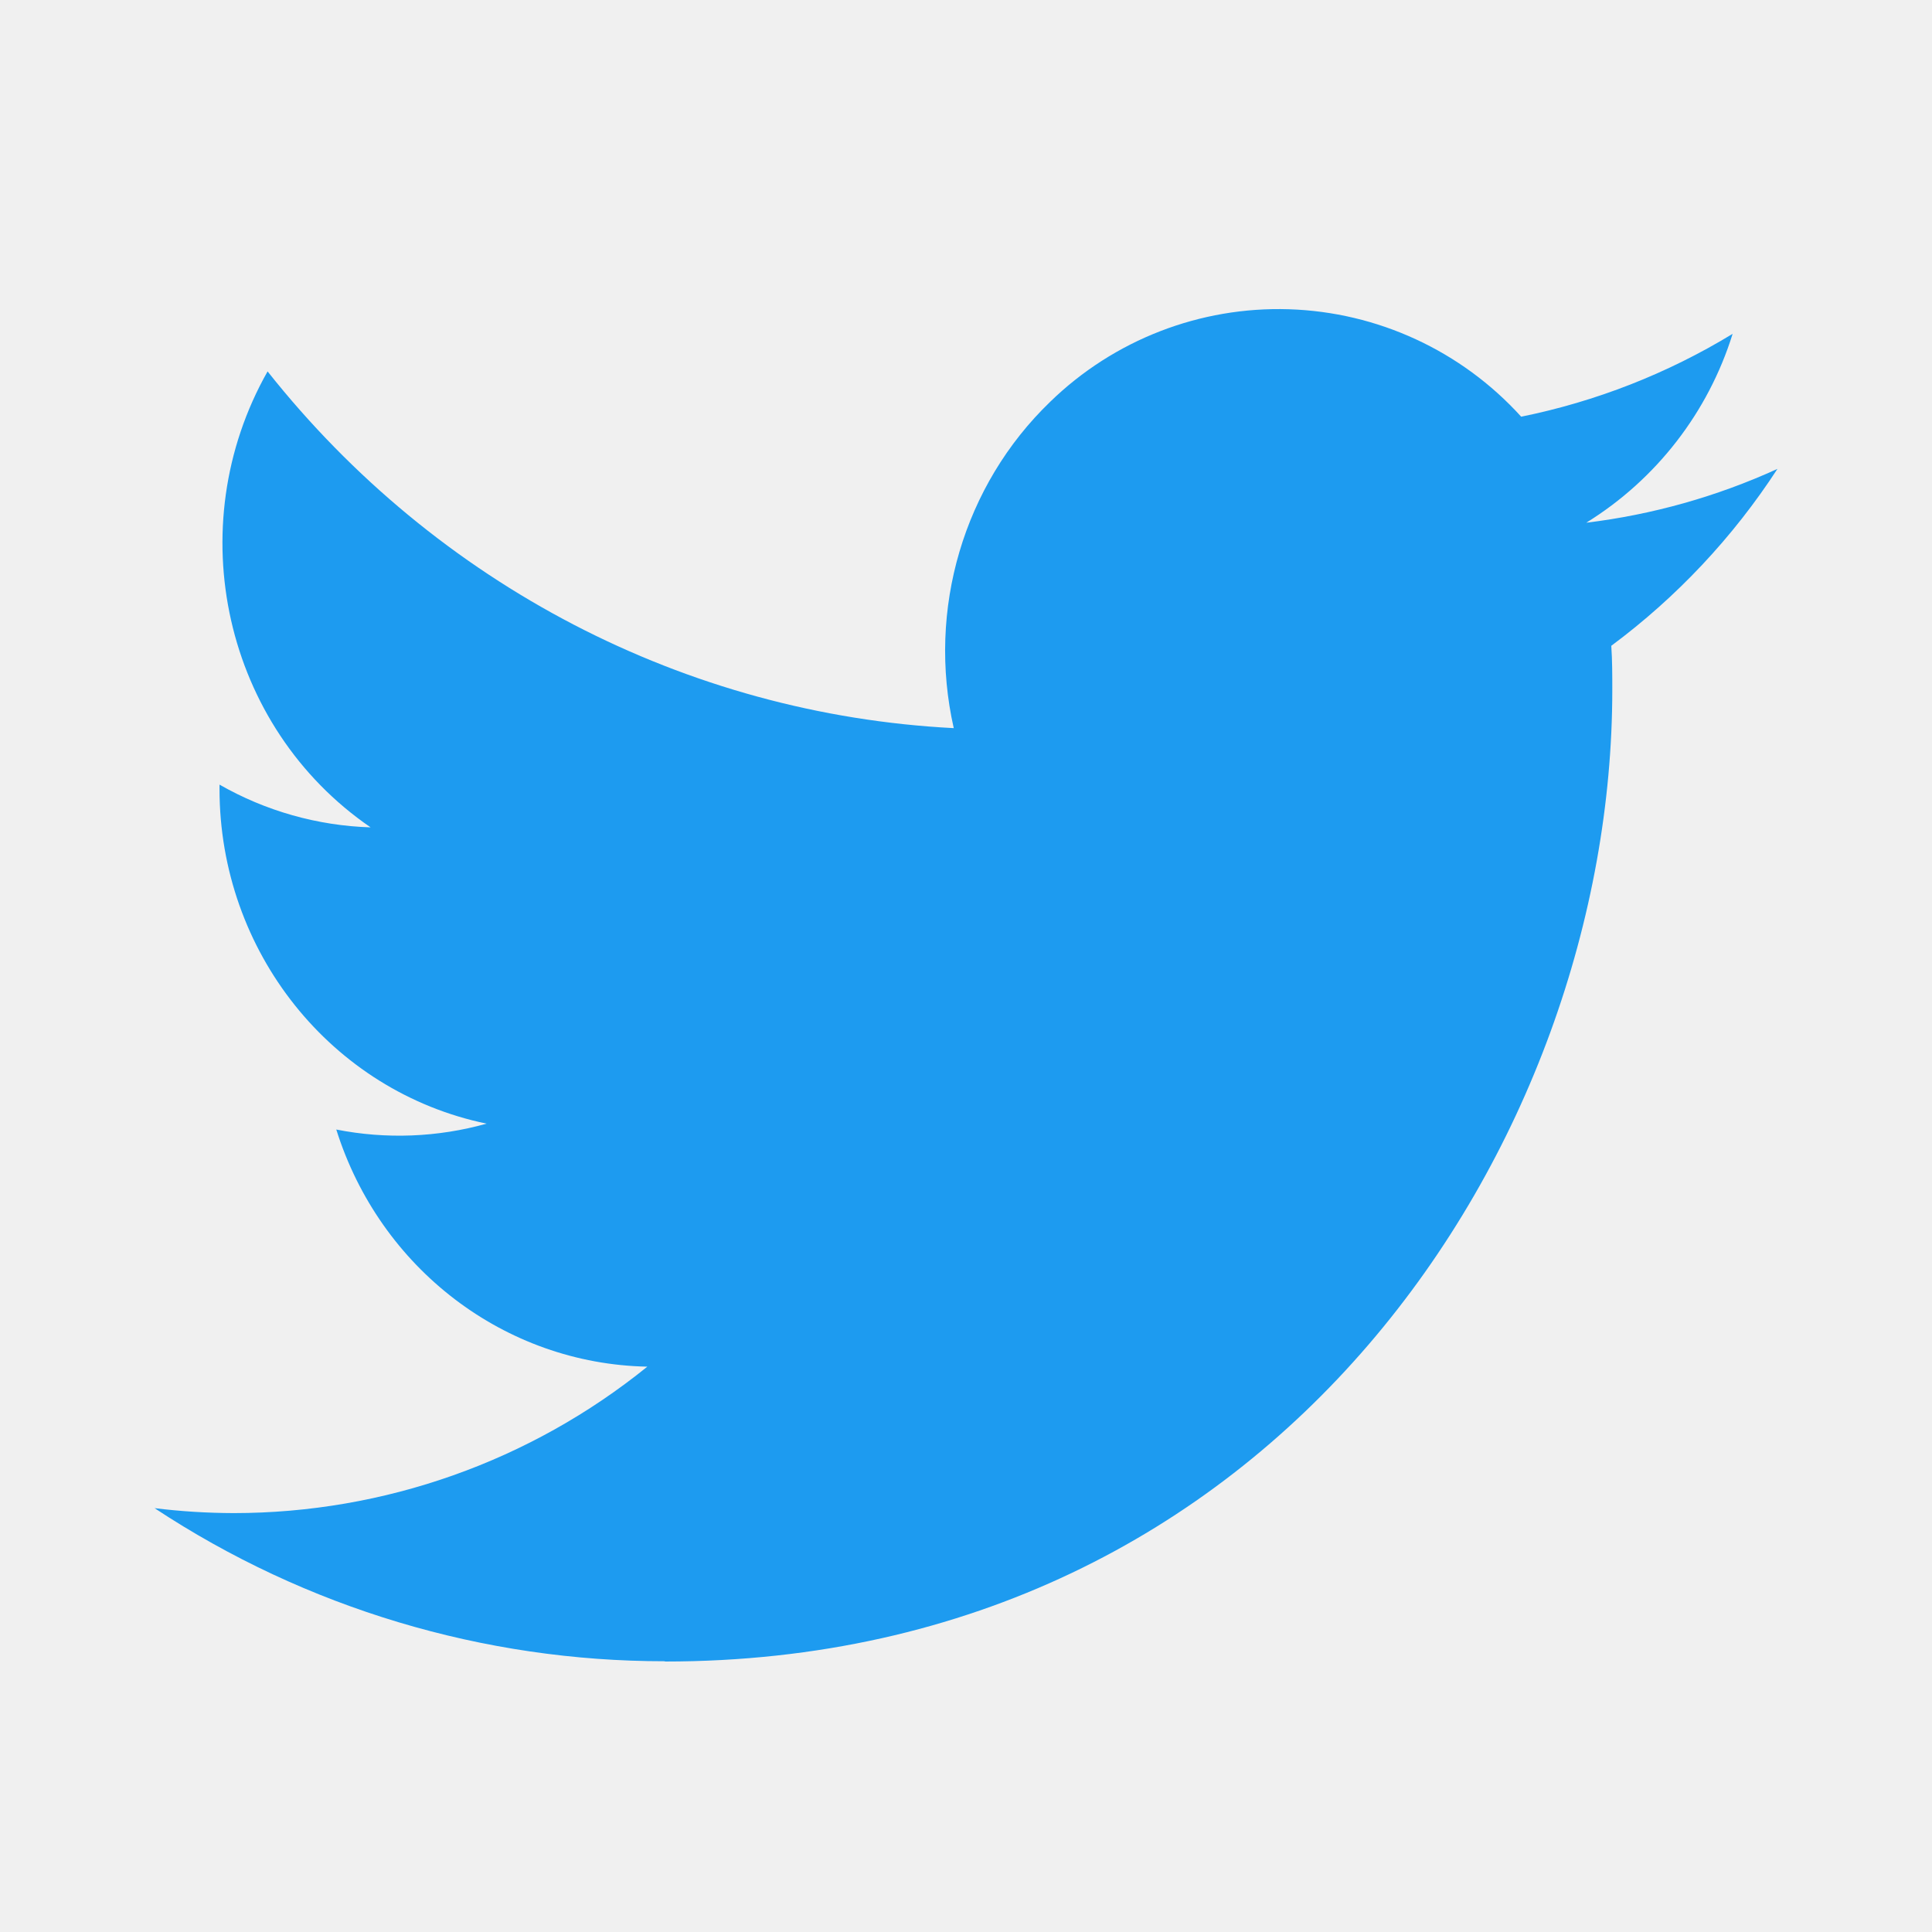
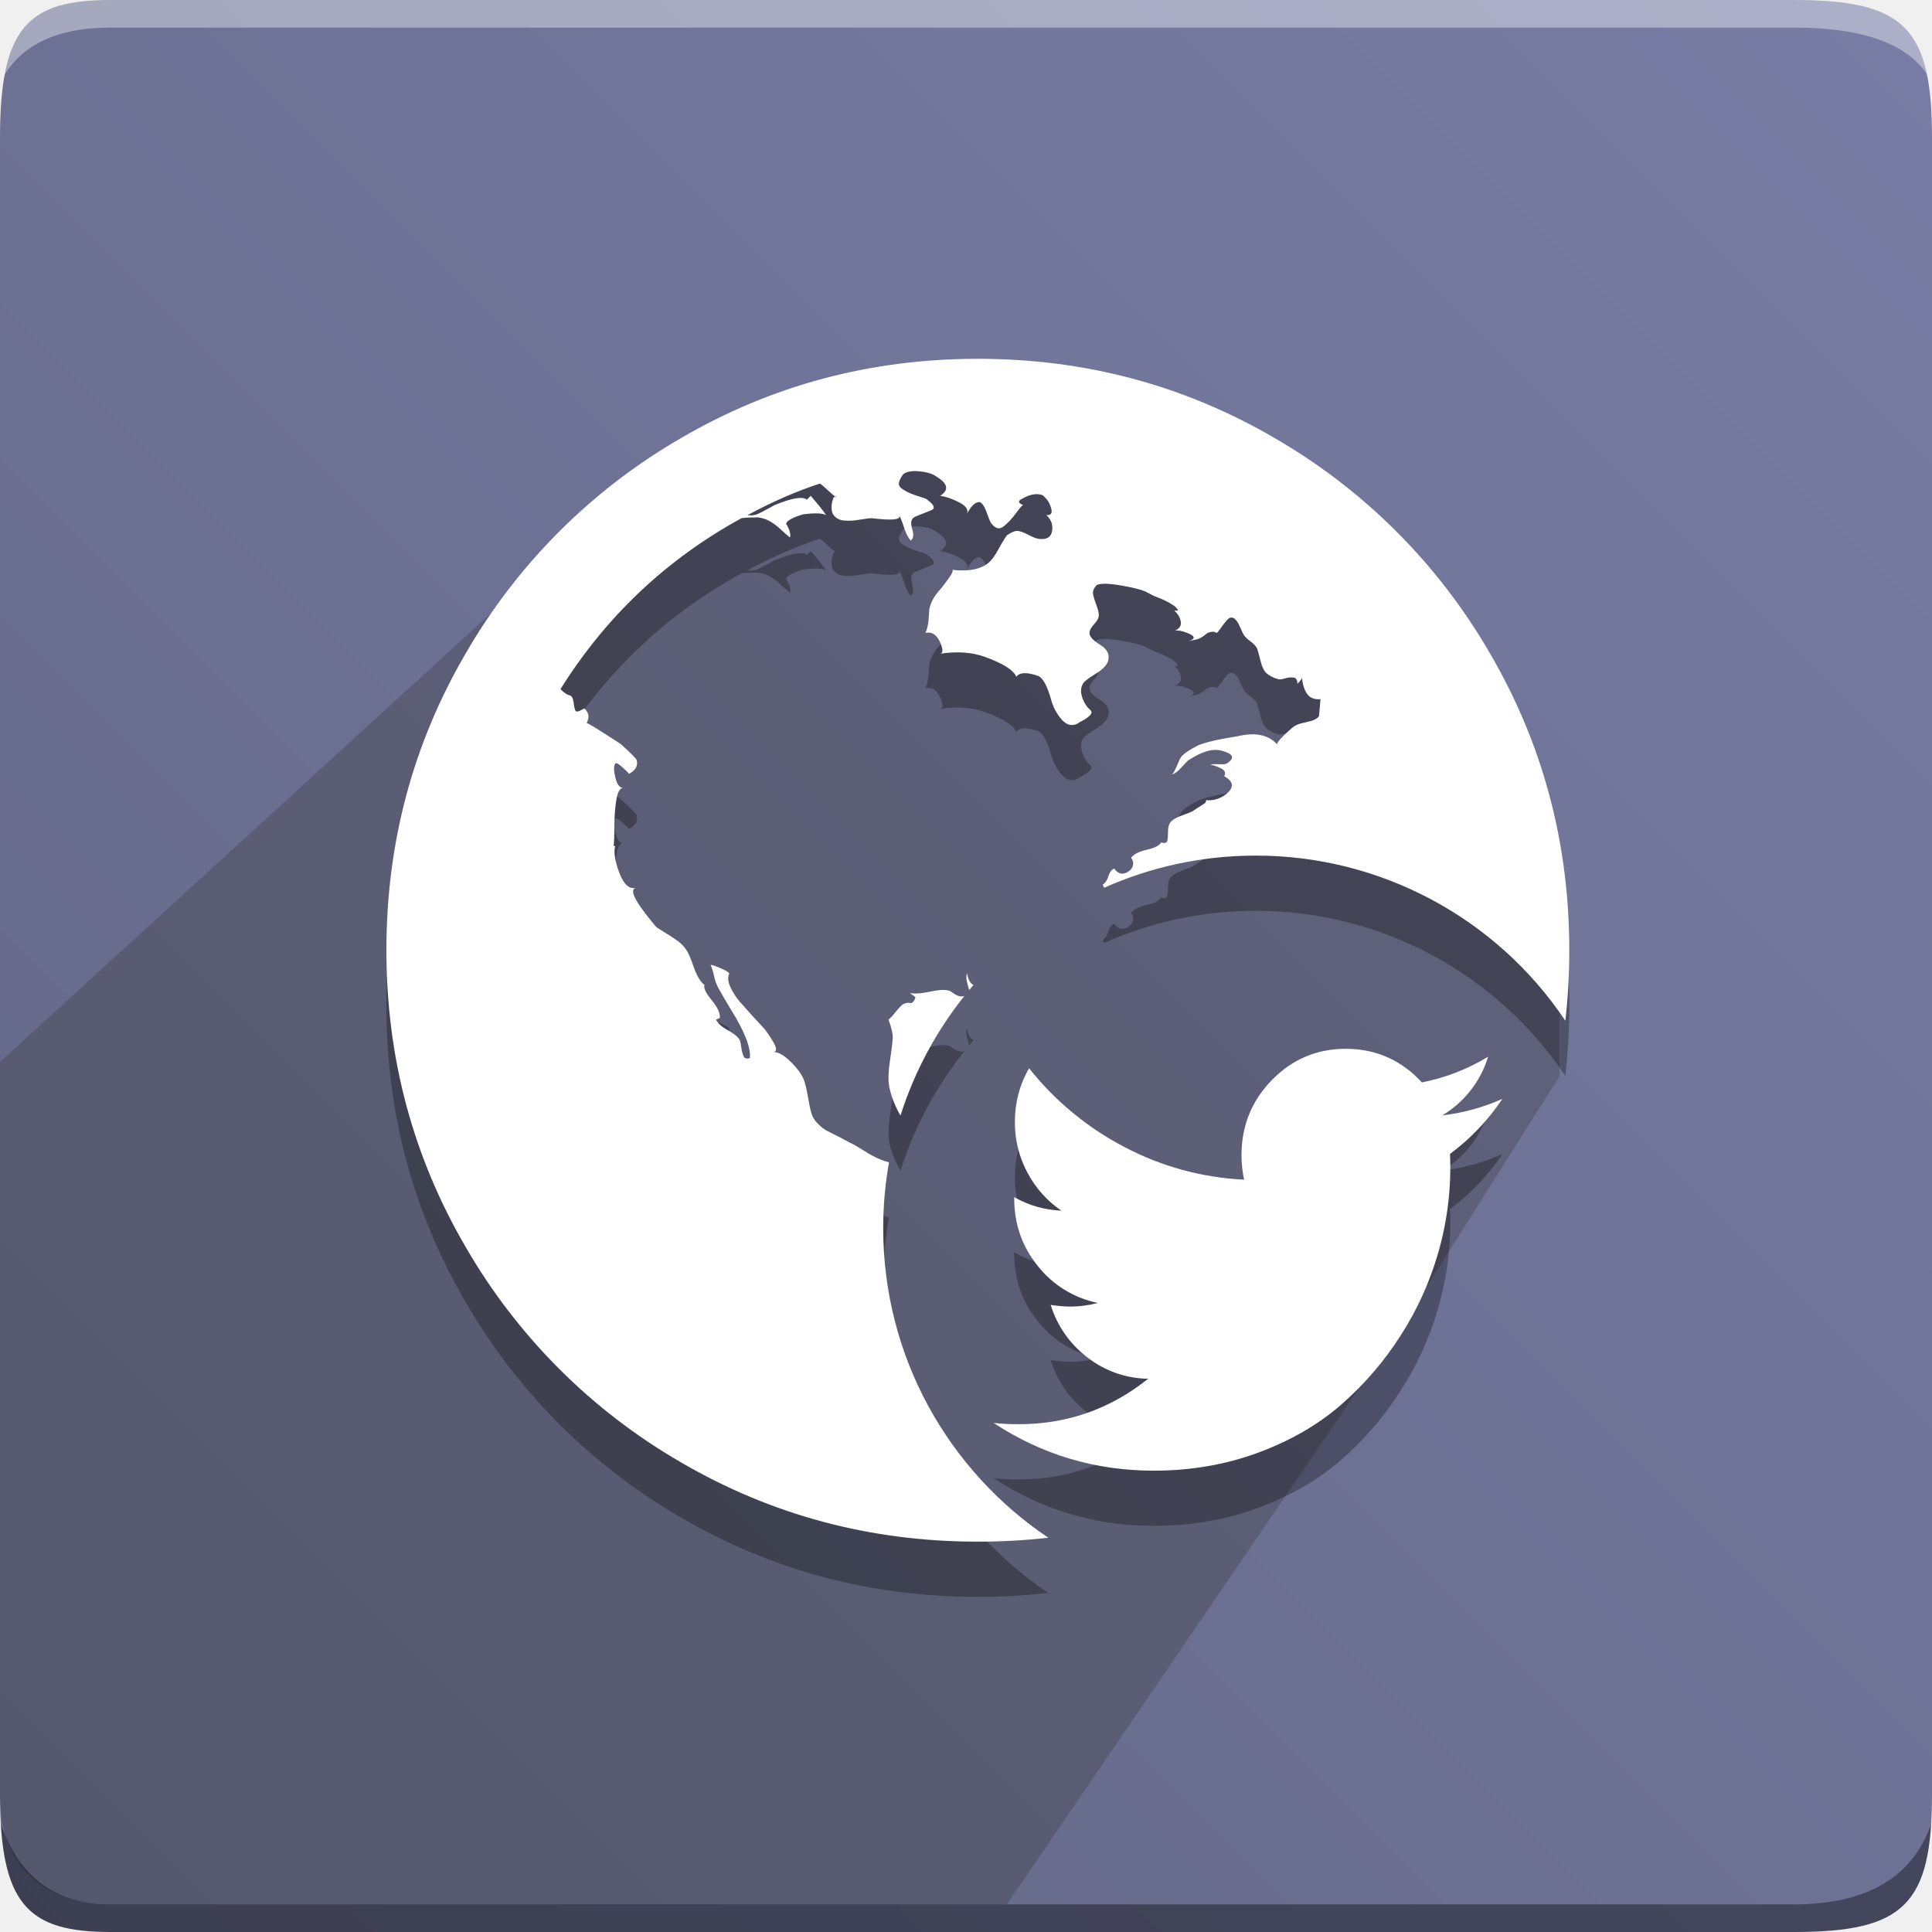
- <svg xmlns="http://www.w3.org/2000/svg" width="50" height="50" viewBox="0 0 50 50">
-   <path d="M41.7 16.713c.026.38.026.76.026 1.143C41.726 29.533 33.058 43 17.208 43v-.007A23.953 23.953 0 0 1 4 39.031c.68.084 1.365.126 2.05.128a17.03 17.03 0 0 0 10.703-3.79c-3.688-.072-6.92-2.538-8.05-6.137a8.38 8.38 0 0 0 3.89-.152c-4.02-.833-6.912-4.456-6.912-8.662v-.112a8.4 8.4 0 0 0 3.91 1.106c-3.786-2.595-4.953-7.761-2.666-11.8 4.375 5.521 10.83 8.877 17.758 9.232-.694-3.069.255-6.285 2.493-8.443a8.475 8.475 0 0 1 12.192.383A17.03 17.03 0 0 0 44.84 8.64a8.834 8.834 0 0 1-3.788 4.888A16.802 16.802 0 0 0 46 12.135a17.762 17.762 0 0 1-4.3 4.578Z" fill="#1D9BF0" />
+ <svg xmlns="http://www.w3.org/2000/svg" xmlns:xlink="http://www.w3.org/1999/xlink" width="70" height="70">
+   <defs>
+     <path id="a" d="M4 0h61c4 0 5 1 5 5v60c0 4-1 5-5 5H4c-3 0-4-1-4-5V5c0-4 1-5 4-5z" />
+     <linearGradient id="c" x1="98.162%" x2="0%" y1="1.838%" y2="100%">
+       <stop offset="0%" stop-color="#797DA5" />
+       <stop offset="50.799%" stop-color="#6D7194" />
+       <stop offset="100%" stop-color="#626584" />
+     </linearGradient>
+   </defs>
+   <g fill="none" fill-rule="evenodd">
+     <mask id="b" fill="#fff">
+       <use xlink:href="#a" />
+     </mask>
+     <g mask="url(#b)">
+       <path fill="url(#c)" d="M0 0H70V70H0z" />
+       <path fill="#FFF" fill-opacity=".383" d="M4 1h61c2.667 0 4.333.667 5 2V0H0v3c.667-1.333 2-2 4-2z" />
+       <path fill="#393939" d="M36.482 69H4c-2 0-4-1-4-4V38.476l18.007-16.457L28 15l13-1 10 7 5.5 10.364V39L51 47.716 36.482 69z" opacity=".324" />
+       <path fill="#000" fill-opacity=".383" d="M4 69h61c2.667 0 4.333-1 5-3v4H0v-4c.667 2 2 3 4 3z" />
+       <path fill="#000" d="M56.715 38.982A13.487 13.487 0 0 0 45.5 33c-1.957 0-3.816.416-5.494 1.165a.686.686 0 0 0-.057-.108c.093-.056.162-.158.209-.307.046-.149.116-.242.21-.279.167.223.362.242.585.056.13-.149.14-.298.028-.447.093-.13.284-.228.572-.293.288-.065.46-.153.516-.265.13.038.205.019.223-.055.019-.075.028-.186.028-.335 0-.15.028-.26.084-.335.074-.093.214-.177.419-.251.204-.075.325-.121.362-.14l.475-.307c.055-.074.055-.111 0-.111a1.01 1.01 0 0 0 .865-.307c.186-.205.13-.39-.168-.558.056-.112.028-.2-.084-.265a1.46 1.46 0 0 0-.418-.154c.056-.018.163-.023.32-.014.159.01.257-.004.294-.042.279-.186.214-.334-.196-.446-.316-.093-.716.019-1.2.335-.037.018-.125.107-.264.265-.14.158-.265.246-.377.265.037 0 .079-.047.125-.14.047-.093.093-.195.14-.306a.856.856 0 0 1 .098-.196c.111-.13.316-.27.613-.418.26-.112.745-.224 1.451-.335.633-.149 1.107-.047 1.423.307-.037-.037.052-.158.265-.363.214-.205.35-.316.405-.335.056-.037.195-.079.419-.125.223-.047.362-.117.418-.21l.056-.613c-.223.018-.386-.047-.488-.196-.103-.149-.163-.344-.182-.586 0 .038-.056.112-.167.224 0-.13-.042-.205-.126-.224a.671.671 0 0 0-.32.028c-.13.037-.215.047-.252.028a1.095 1.095 0 0 1-.418-.21c-.093-.083-.168-.236-.223-.46a7.936 7.936 0 0 0-.112-.418c-.037-.093-.126-.19-.265-.293-.14-.102-.228-.2-.265-.293a3.026 3.026 0 0 1-.07-.153 3.41 3.41 0 0 0-.084-.182.589.589 0 0 0-.111-.153.213.213 0 0 0-.154-.07c-.056 0-.12.047-.195.14a5.451 5.451 0 0 0-.21.279c-.064.093-.106.139-.125.139a.228.228 0 0 0-.167-.042.89.89 0 0 0-.126.028.47.47 0 0 0-.125.084.78.78 0 0 1-.14.097.637.637 0 0 1-.237.084 1.824 1.824 0 0 0-.237.056c.279-.093.27-.195-.028-.307-.186-.074-.335-.102-.447-.084.168-.074.238-.186.21-.334a.671.671 0 0 0-.237-.391h.139c-.019-.075-.098-.154-.237-.237a3.42 3.42 0 0 0-.488-.237 2.402 2.402 0 0 1-.363-.168c-.149-.093-.465-.181-.949-.265-.483-.084-.79-.088-.92-.014-.094.112-.135.21-.126.293.01.084.046.214.111.39.066.177.098.294.098.35.019.111-.032.232-.153.362-.121.13-.182.242-.182.335 0 .13.13.274.391.433.26.158.353.358.279.6-.056.148-.205.297-.446.446-.242.149-.391.26-.447.335-.093.148-.107.32-.042.516.065.195.163.349.293.46.037.037.051.075.042.112-.01.037-.042.079-.098.125a1.249 1.249 0 0 1-.153.112c-.047.028-.107.06-.181.098l-.084.055c-.205.093-.395.038-.572-.167a1.804 1.804 0 0 1-.377-.725c-.13-.465-.279-.744-.446-.837-.428-.15-.698-.14-.81.027-.092-.241-.474-.483-1.143-.725-.465-.167-1.005-.205-1.619-.112.112-.018.112-.158 0-.418-.13-.28-.307-.39-.53-.335a1.4 1.4 0 0 0 .112-.488c.018-.214.028-.34.028-.377.056-.242.167-.456.335-.642a5.35 5.35 0 0 0 .46-.613c.065-.112.07-.168.014-.168.651.074 1.116-.028 1.395-.307.093-.093.2-.25.32-.474.122-.223.22-.381.294-.474.167-.112.297-.163.39-.154.093.01.228.06.405.154.177.093.312.139.405.139.26.019.404-.084.432-.307a.606.606 0 0 0-.21-.558c.224.019.252-.14.085-.474a1.065 1.065 0 0 0-.224-.251c-.223-.075-.474-.028-.753.14-.149.074-.13.148.056.222-.019-.018-.107.08-.265.293a2.36 2.36 0 0 1-.46.489c-.15.111-.298.065-.447-.14-.019-.019-.07-.144-.154-.377-.083-.232-.172-.358-.265-.376-.148 0-.297.14-.446.418.056-.149-.047-.288-.307-.418s-.484-.205-.67-.223c.354-.224.28-.475-.223-.754-.13-.074-.32-.12-.572-.14-.25-.018-.432.02-.544.112-.093.13-.144.237-.153.321-.01.084.037.158.14.223.101.065.2.117.292.154.093.037.2.074.321.111.12.038.2.066.237.084.26.186.335.316.223.39a3.374 3.374 0 0 1-.237.098l-.32.126c-.094.037-.15.074-.168.112-.056.074-.056.204 0 .39.056.186.037.316-.056.39-.093-.092-.177-.255-.251-.487-.074-.233-.14-.386-.195-.46.13.167-.103.222-.698.167l-.279-.028c-.074 0-.223.018-.446.055a2.073 2.073 0 0 1-.572.028.519.519 0 0 1-.377-.223c-.074-.149-.074-.335 0-.558.019-.074.056-.093.112-.056a4.18 4.18 0 0 1-.307-.265c-.13-.12-.223-.2-.28-.237-.855.28-1.73.66-2.622 1.144.112.019.223.01.335-.028.093-.037.214-.097.362-.181a9.41 9.41 0 0 1 .28-.154c.632-.26 1.023-.325 1.171-.195l.14-.14c.26.298.446.53.558.698-.13-.074-.41-.084-.837-.028-.372.112-.577.223-.614.335.13.223.177.39.14.502a4.358 4.358 0 0 1-.321-.279 2.213 2.213 0 0 0-.405-.307c-.13-.074-.27-.12-.418-.14-.298 0-.503.01-.614.029-2.716 1.488-4.902 3.552-6.557 6.194.13.13.242.204.335.223.074.019.12.102.14.251.018.149.041.251.069.307.028.056.135.028.32-.084.168.15.196.326.084.53.02-.018.428.233 1.228.754.354.316.549.511.586.586.056.204-.037.372-.279.502-.019-.037-.102-.12-.251-.251-.149-.13-.233-.167-.251-.112-.056.093-.051.265.014.517.065.25.163.367.293.348-.13 0-.219.15-.265.447-.047.297-.07.628-.07.99 0 .363-.01.582-.028.656l.056.028c-.056.223-.005.544.153.962.158.419.358.6.6.545-.242.055-.056.455.558 1.2.112.148.186.232.223.25.056.038.168.107.335.21.168.102.307.195.419.279.111.083.204.181.279.293.074.093.167.302.279.627.111.326.242.545.39.656-.037.112.052.298.266.558.213.26.311.475.292.642a.136.136 0 0 0-.07.028.136.136 0 0 1-.069.028c.056.13.2.26.432.39.233.13.377.251.433.363.019.056.037.149.056.28.018.13.046.232.083.306.038.074.112.093.224.056.037-.372-.186-.949-.67-1.73a22.924 22.924 0 0 1-.474-.81 1.604 1.604 0 0 1-.154-.432 2.128 2.128 0 0 0-.125-.404c.037 0 .093.014.167.042.074.027.154.06.237.097.084.037.154.075.21.112.055.037.074.065.055.084-.056.13-.037.292.056.488.093.195.205.367.335.516a38.267 38.267 0 0 0 .81.893c.11.111.24.293.39.544.149.251.149.377 0 .377.167 0 .353.093.558.279.204.186.362.372.474.558.093.148.167.39.223.725.056.335.103.558.14.67.037.13.116.256.237.376.12.121.237.21.349.265l.446.224.363.195c.093.037.265.135.516.293a3.6 3.6 0 0 0 .6.32c.113.046.212.077.298.095-.139.775-.211 1.573-.211 2.388 0 4.673 2.374 8.791 5.982 11.215a22.58 22.58 0 0 1-2.553.142c-3.888 0-7.473-.958-10.757-2.874a21.332 21.332 0 0 1-7.798-7.798C14.958 43.902 14 40.316 14 36.429c0-3.888.958-7.473 2.874-10.757a21.332 21.332 0 0 1 7.798-7.798C27.956 15.958 31.541 15 35.43 15c3.887 0 7.473.958 10.756 2.874a21.332 21.332 0 0 1 7.798 7.798c1.916 3.284 2.874 6.869 2.874 10.757 0 .866-.047 1.717-.142 2.553zM35.27 37.689l-.155.184a4.725 4.725 0 0 0-.064-.23c-.047-.159-.051-.284-.014-.377.042.226.12.367.233.423zm-.329.397a13.467 13.467 0 0 0-2.314 4.331 2.814 2.814 0 0 1-.171-.324c-.177-.391-.265-.735-.265-1.033 0-.186.023-.432.07-.74.046-.306.074-.539.083-.697.01-.158-.041-.386-.153-.683.056-.037.14-.126.251-.265.112-.14.205-.237.28-.293a.498.498 0 0 1 .125-.042.285.285 0 0 1 .125 0c.037.01.075-.005.112-.042a.354.354 0 0 0 .084-.167.831.831 0 0 0-.112-.084c-.056-.056-.093-.084-.112-.084.13.056.396.042.796-.042.4-.083.655-.07.767.042.173.128.318.168.434.123zm19.491 3.73a8.009 8.009 0 0 1-1.895 1.993 11.171 11.171 0 0 1-.433 3.6 11.31 11.31 0 0 1-1.35 2.969 11.595 11.595 0 0 1-2.158 2.513c-.835.729-1.84 1.31-3.018 1.744-1.177.434-2.437.65-3.778.65-2.113 0-4.047-.576-5.801-1.73.273.031.577.047.912.047 1.755 0 3.318-.55 4.69-1.648a3.635 3.635 0 0 1-2.198-.77 3.772 3.772 0 0 1-1.334-1.905c.258.04.495.06.714.06.335 0 .666-.044.994-.132a3.704 3.704 0 0 1-2.17-1.331c-.573-.705-.86-1.523-.86-2.454v-.048c.53.302 1.1.466 1.708.49a3.825 3.825 0 0 1-1.228-1.374 3.821 3.821 0 0 1-.456-1.839c0-.7.171-1.35.515-1.946a10.756 10.756 0 0 0 3.444 2.848 10.358 10.358 0 0 0 4.345 1.188 4.371 4.371 0 0 1-.093-.884c0-1.067.368-1.976 1.105-2.728.737-.753 1.628-1.129 2.672-1.129 1.092 0 2.012.406 2.76 1.218a7.315 7.315 0 0 0 2.398-.931 3.732 3.732 0 0 1-1.66 2.125 7.405 7.405 0 0 0 2.175-.597z" opacity=".3" />
+       <path fill="#FFF" d="M56.715 36.982A13.487 13.487 0 0 0 45.5 31c-1.957 0-3.816.416-5.494 1.165a.686.686 0 0 0-.057-.108c.093-.056.162-.158.209-.307.046-.149.116-.242.21-.279.167.223.362.242.585.056.13-.149.14-.298.028-.447.093-.13.284-.228.572-.293.288-.065.46-.153.516-.265.13.038.205.019.223-.055.019-.075.028-.186.028-.335 0-.15.028-.26.084-.335.074-.093.214-.177.419-.251.204-.075.325-.121.362-.14l.475-.307c.055-.074.055-.111 0-.111a1.01 1.01 0 0 0 .865-.307c.186-.205.13-.39-.168-.558.056-.112.028-.2-.084-.265a1.46 1.46 0 0 0-.418-.154c.056-.018.163-.023.32-.014.159.01.257-.004.294-.042.279-.186.214-.334-.196-.446-.316-.093-.716.019-1.2.335-.037.018-.125.107-.264.265-.14.158-.265.246-.377.265.037 0 .079-.047.125-.14.047-.093.093-.195.14-.306a.856.856 0 0 1 .098-.196c.111-.13.316-.27.613-.418.26-.112.745-.224 1.451-.335.633-.149 1.107-.047 1.423.307-.037-.037.052-.158.265-.363.214-.205.35-.316.405-.335.056-.037.195-.079.419-.125.223-.047.362-.117.418-.21l.056-.613c-.223.018-.386-.047-.488-.196-.103-.149-.163-.344-.182-.586 0 .038-.056.112-.167.224 0-.13-.042-.205-.126-.224a.671.671 0 0 0-.32.028c-.13.037-.215.047-.252.028a1.095 1.095 0 0 1-.418-.21c-.093-.083-.168-.236-.223-.46a7.936 7.936 0 0 0-.112-.418c-.037-.093-.126-.19-.265-.293-.14-.102-.228-.2-.265-.293a3.026 3.026 0 0 1-.07-.153 3.41 3.41 0 0 0-.084-.182.589.589 0 0 0-.111-.153.213.213 0 0 0-.154-.07c-.056 0-.12.047-.195.14a5.451 5.451 0 0 0-.21.279c-.064.093-.106.139-.125.139a.228.228 0 0 0-.167-.042.89.89 0 0 0-.126.028.47.47 0 0 0-.125.084.78.78 0 0 1-.14.097.637.637 0 0 1-.237.084 1.824 1.824 0 0 0-.237.056c.279-.093.27-.195-.028-.307-.186-.074-.335-.102-.447-.084.168-.074.238-.186.21-.334a.671.671 0 0 0-.237-.391h.139c-.019-.075-.098-.154-.237-.237a3.42 3.42 0 0 0-.488-.237 2.402 2.402 0 0 1-.363-.168c-.149-.093-.465-.181-.949-.265-.483-.084-.79-.088-.92-.014-.094.112-.135.21-.126.293.01.084.046.214.111.39.066.177.098.294.098.35.019.111-.032.232-.153.362-.121.13-.182.242-.182.335 0 .13.13.274.391.433.26.158.353.358.279.6-.056.148-.205.297-.446.446-.242.149-.391.26-.447.335-.093.148-.107.32-.042.516.065.195.163.349.293.46.037.037.051.075.042.112-.01.037-.042.079-.098.125a1.249 1.249 0 0 1-.153.112c-.047.028-.107.06-.181.098l-.084.055c-.205.093-.395.038-.572-.167a1.804 1.804 0 0 1-.377-.725c-.13-.465-.279-.744-.446-.837-.428-.15-.698-.14-.81.027-.092-.241-.474-.483-1.143-.725-.465-.167-1.005-.205-1.619-.112.112-.018.112-.158 0-.418-.13-.28-.307-.39-.53-.335a1.4 1.4 0 0 0 .112-.488c.018-.214.028-.34.028-.377.056-.242.167-.456.335-.642a5.35 5.35 0 0 0 .46-.613c.065-.112.07-.168.014-.168.651.074 1.116-.028 1.395-.307.093-.093.2-.25.32-.474.122-.223.22-.381.294-.474.167-.112.297-.163.39-.154.093.01.228.06.405.154.177.093.312.139.405.139.26.019.404-.084.432-.307a.606.606 0 0 0-.21-.558c.224.019.252-.14.085-.474a1.065 1.065 0 0 0-.224-.251c-.223-.075-.474-.028-.753.14-.149.074-.13.148.056.222-.019-.018-.107.08-.265.293a2.36 2.36 0 0 1-.46.489c-.15.111-.298.065-.447-.14-.019-.019-.07-.144-.154-.377-.083-.232-.172-.358-.265-.376-.148 0-.297.14-.446.418.056-.149-.047-.288-.307-.418s-.484-.205-.67-.223c.354-.224.28-.475-.223-.754-.13-.074-.32-.12-.572-.14-.25-.018-.432.02-.544.112-.093.13-.144.237-.153.321-.01.084.037.158.14.223.101.065.2.117.292.154.093.037.2.074.321.111.12.038.2.066.237.084.26.186.335.316.223.39a3.374 3.374 0 0 1-.237.098l-.32.126c-.094.037-.15.074-.168.112-.056.074-.056.204 0 .39.056.186.037.316-.056.39-.093-.092-.177-.255-.251-.487-.074-.233-.14-.386-.195-.46.13.167-.103.222-.698.167l-.279-.028c-.074 0-.223.018-.446.055a2.073 2.073 0 0 1-.572.028.519.519 0 0 1-.377-.223c-.074-.149-.074-.335 0-.558.019-.074.056-.093.112-.056a4.18 4.18 0 0 1-.307-.265c-.13-.12-.223-.2-.28-.237-.855.28-1.73.66-2.622 1.144.112.019.223.01.335-.028.093-.037.214-.097.362-.181a9.41 9.41 0 0 1 .28-.154c.632-.26 1.023-.325 1.171-.195l.14-.14c.26.298.446.53.558.698-.13-.074-.41-.084-.837-.028-.372.112-.577.223-.614.335.13.223.177.39.14.502a4.358 4.358 0 0 1-.321-.279 2.213 2.213 0 0 0-.405-.307c-.13-.074-.27-.12-.418-.14-.298 0-.503.01-.614.029-2.716 1.488-4.902 3.552-6.557 6.194.13.13.242.204.335.223.074.019.12.102.14.251.018.149.041.251.069.307.028.056.135.028.32-.084.168.15.196.326.084.53.02-.018.428.233 1.228.754.354.316.549.511.586.586.056.204-.037.372-.279.502-.019-.037-.102-.12-.251-.251-.149-.13-.233-.167-.251-.112-.056.093-.051.265.014.517.065.25.163.367.293.348-.13 0-.219.15-.265.447-.047.297-.07.628-.07.99 0 .363-.01.582-.028.656l.056.028c-.056.223-.005.544.153.962.158.419.358.6.6.545-.242.055-.056.455.558 1.2.112.148.186.232.223.25.056.038.168.107.335.21.168.102.307.195.419.279.111.083.204.181.279.293.074.093.167.302.279.627.111.326.242.545.39.656-.037.112.052.298.266.558.213.26.311.475.292.642a.136.136 0 0 0-.07.028.136.136 0 0 1-.069.028c.056.13.2.26.432.39.233.13.377.251.433.363.019.056.037.149.056.28.018.13.046.232.083.306.038.074.112.093.224.056.037-.372-.186-.949-.67-1.73a22.924 22.924 0 0 1-.474-.81 1.604 1.604 0 0 1-.154-.432 2.128 2.128 0 0 0-.125-.404c.037 0 .093.014.167.042.074.027.154.06.237.097.084.037.154.075.21.112.055.037.074.065.055.084-.056.13-.037.292.056.488.093.195.205.367.335.516a38.267 38.267 0 0 0 .81.893c.11.111.24.293.39.544.149.251.149.377 0 .377.167 0 .353.093.558.279.204.186.362.372.474.558.093.148.167.39.223.725.056.335.103.558.14.67.037.13.116.256.237.376.12.121.237.21.349.265l.446.224.363.195c.093.037.265.135.516.293a3.6 3.6 0 0 0 .6.32c.113.046.212.077.298.095-.139.775-.211 1.573-.211 2.388 0 4.673 2.374 8.791 5.982 11.215a22.58 22.58 0 0 1-2.553.142c-3.888 0-7.473-.958-10.757-2.874a21.332 21.332 0 0 1-7.798-7.798C14.958 41.902 14 38.316 14 34.429c0-3.888.958-7.473 2.874-10.757a21.332 21.332 0 0 1 7.798-7.798C27.956 13.958 31.541 13 35.43 13c3.887 0 7.473.958 10.756 2.874a21.332 21.332 0 0 1 7.798 7.798c1.916 3.284 2.874 6.869 2.874 10.757 0 .866-.047 1.717-.142 2.553zM35.27 35.689l-.155.184a4.725 4.725 0 0 0-.064-.23c-.047-.159-.051-.284-.014-.377.042.226.12.367.233.423zm-.329.397a13.467 13.467 0 0 0-2.314 4.331 2.814 2.814 0 0 1-.171-.324c-.177-.391-.265-.735-.265-1.033 0-.186.023-.432.07-.74.046-.306.074-.539.083-.697.01-.158-.041-.386-.153-.683.056-.037.14-.126.251-.265.112-.14.205-.237.28-.293a.498.498 0 0 1 .125-.042.285.285 0 0 1 .125 0c.037.01.075-.005.112-.042a.354.354 0 0 0 .084-.167.831.831 0 0 0-.112-.084c-.056-.056-.093-.084-.112-.084.13.056.396.042.796-.042.4-.083.655-.07.767.042.173.128.318.168.434.123zm19.491 3.73a8.009 8.009 0 0 1-1.895 1.993 11.171 11.171 0 0 1-.433 3.6 11.31 11.31 0 0 1-1.35 2.969 11.595 11.595 0 0 1-2.158 2.513c-.835.729-1.84 1.31-3.018 1.744-1.177.434-2.437.65-3.778.65-2.113 0-4.047-.576-5.801-1.73.273.031.577.047.912.047 1.755 0 3.318-.55 4.69-1.648a3.635 3.635 0 0 1-2.198-.77 3.772 3.772 0 0 1-1.334-1.905c.258.04.495.06.714.06.335 0 .666-.044.994-.132a3.704 3.704 0 0 1-2.17-1.331c-.573-.705-.86-1.523-.86-2.454v-.048c.53.302 1.1.466 1.708.49a3.825 3.825 0 0 1-1.228-1.374 3.821 3.821 0 0 1-.456-1.839c0-.7.171-1.35.515-1.946a10.756 10.756 0 0 0 3.444 2.848 10.358 10.358 0 0 0 4.345 1.188 4.371 4.371 0 0 1-.093-.884c0-1.067.368-1.976 1.105-2.728.737-.753 1.628-1.129 2.672-1.129 1.092 0 2.012.406 2.76 1.218a7.315 7.315 0 0 0 2.398-.931 3.732 3.732 0 0 1-1.66 2.125 7.405 7.405 0 0 0 2.175-.597z" />
+     </g>
+   </g>
</svg>
